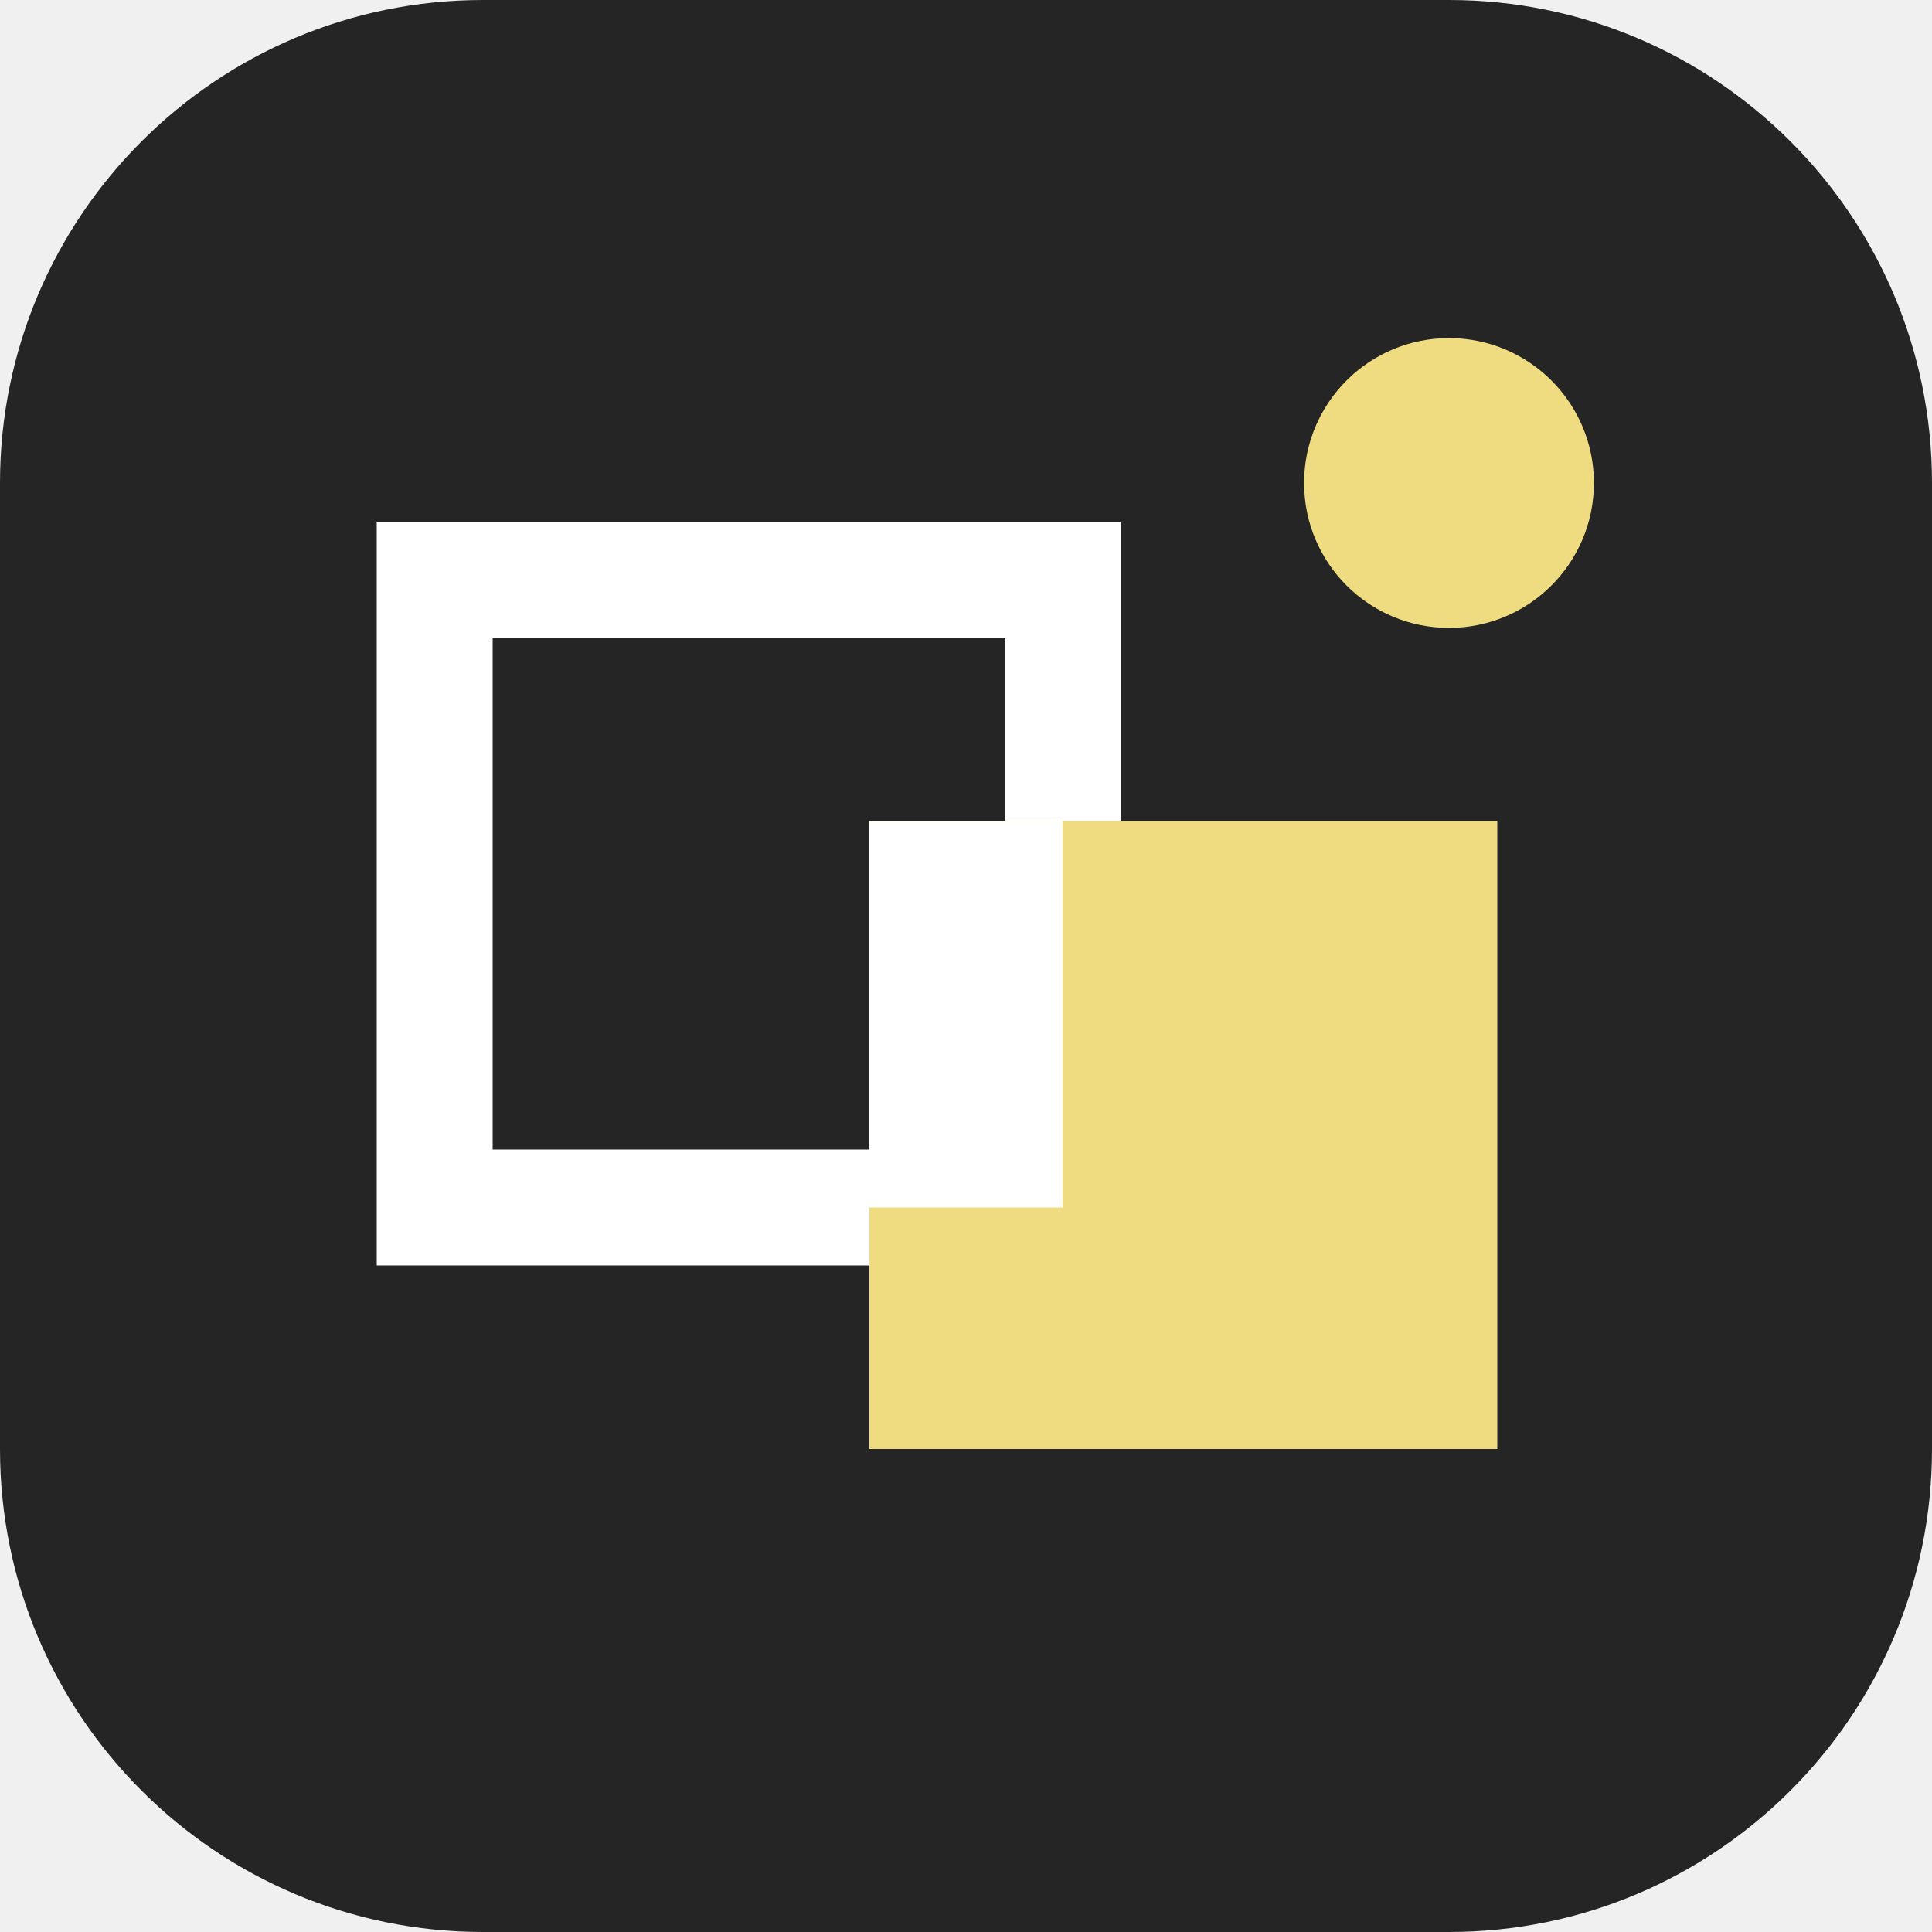
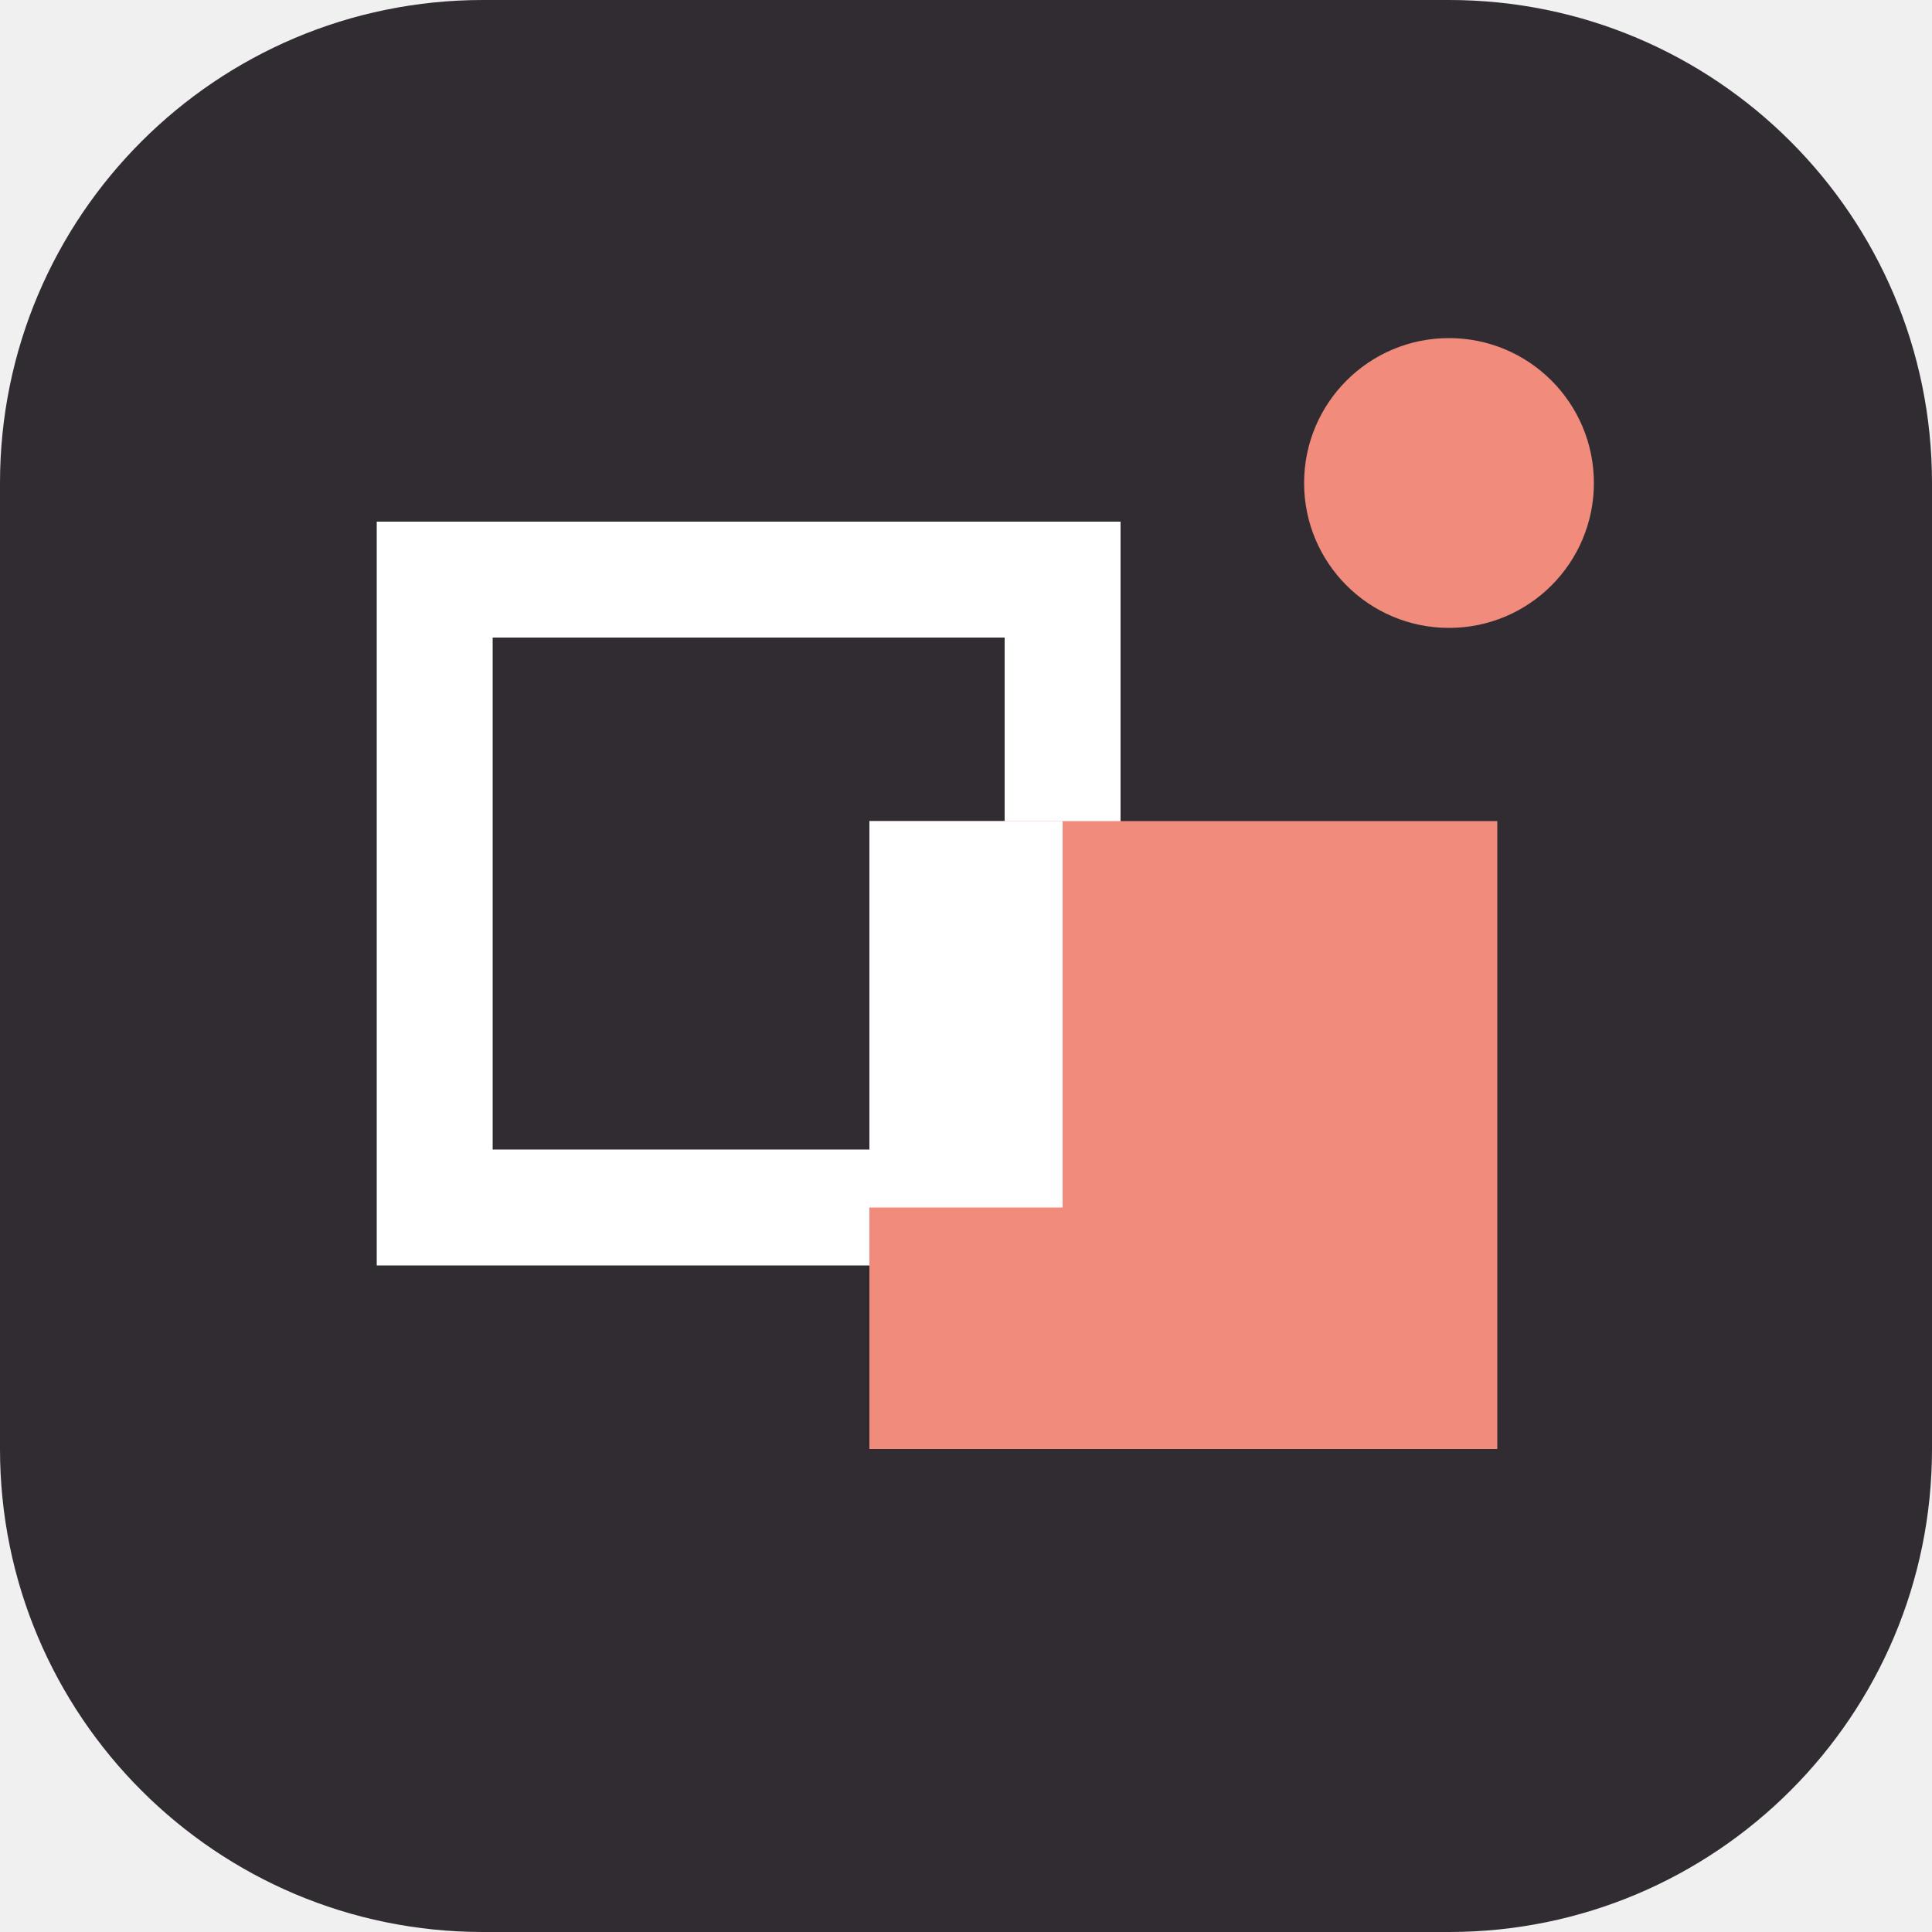
<svg xmlns="http://www.w3.org/2000/svg" viewBox="0 0 40 40">
-   <rect width="40" height="40" rx="10" fill="#252525" />
+   <rect width="40" height="40" rx="10" fill="#302C32" />
  <path d="M9 12h13v13H9z" fill="none" stroke="#fff" stroke-width="2.4" />
-   <path d="M18 17h13v13H18z" fill="#F0DC80" />
+   <path d="M18 17h13v13H18z" fill="#F18C7C" />
  <path d="M18 17h4v8h-4z" fill="#fff" />
-   <circle cx="30" cy="10" r="3" fill="#F0DC80" />
+   <circle cx="30" cy="10" r="3" fill="#F18C7C" />
</svg>
